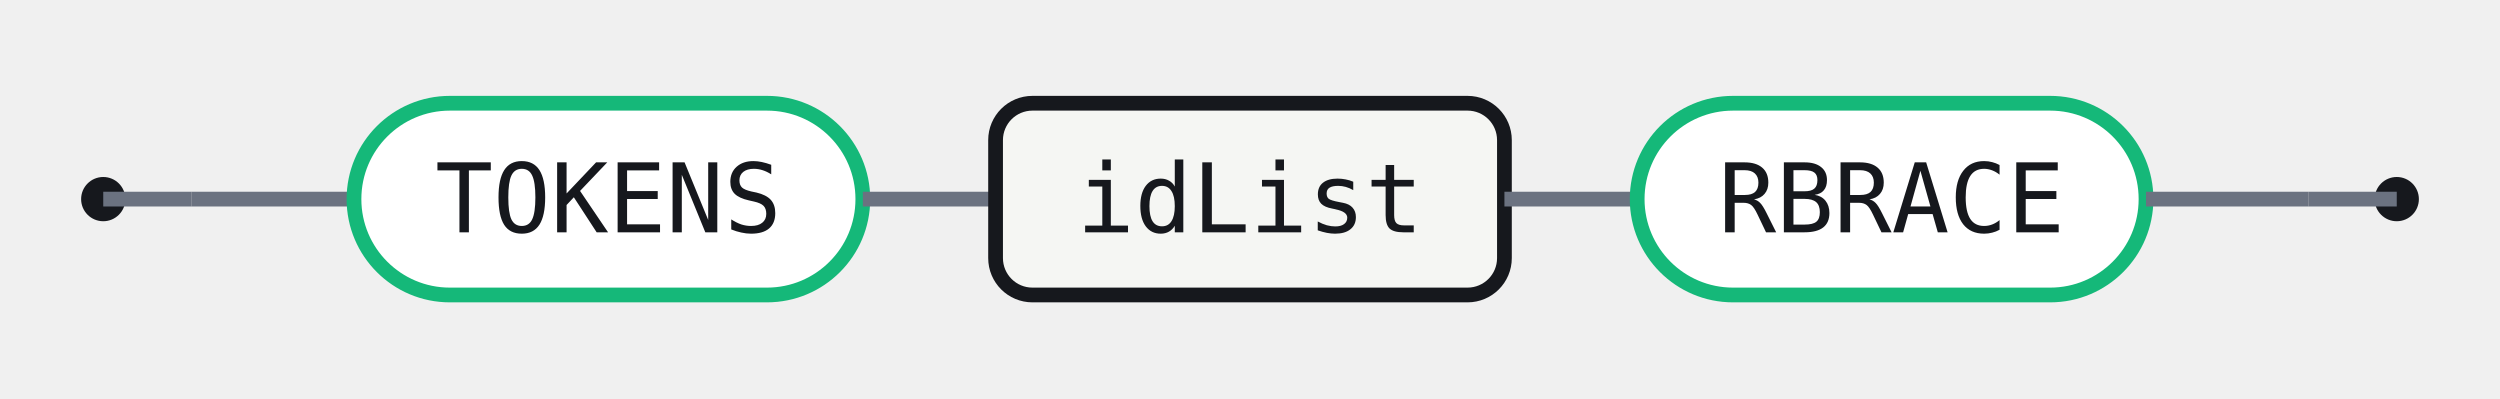
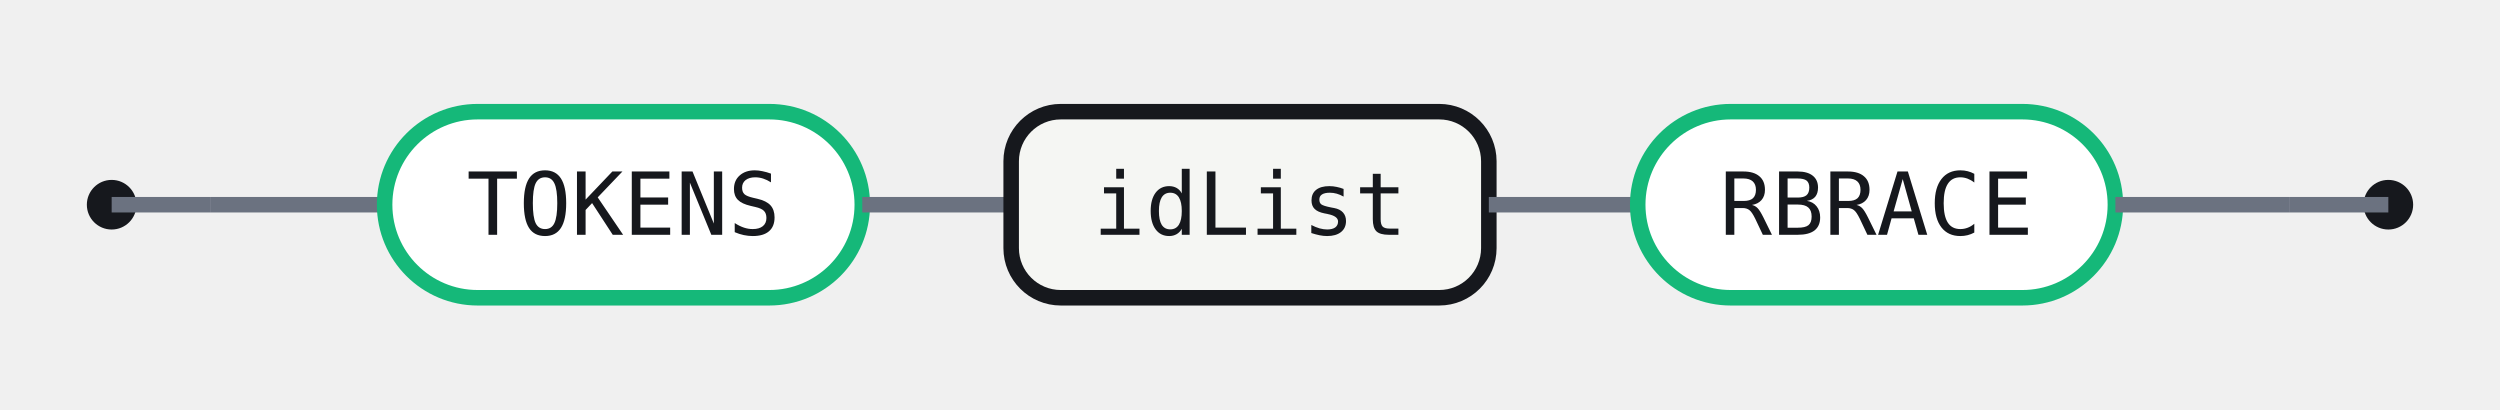
- <svg xmlns="http://www.w3.org/2000/svg" width="339" height="54" viewBox="0 0 339 54" role="img" aria-label="Railroad diagram for the tokensSpec rule">
-   <style>.rr-track{fill:none;stroke:#6B7280;stroke-width:2}.rr-term{fill:#fff;stroke:#15B879;stroke-width:2}.rr-nonterm{fill:#F5F6F3;stroke:#16181D;stroke-width:2}.rr-text{fill:#16181D;font:13px 'Fira Code',ui-monospace,SFMono-Regular,Menlo,Consolas,monospace;font-feature-settings:"liga" 1,"calt" 1;}.rr-action-text{fill:#6B7280;font:13px 'Fira Code',ui-monospace,SFMono-Regular,Menlo,Consolas,monospace;font-style:italic;font-feature-settings:"liga" 1,"calt" 1;}.rr-cap{fill:#16181D}</style>
-   <circle class="rr-cap" cx="14" cy="27" r="3" />
-   <circle class="rr-cap" cx="325" cy="27" r="3" />
-   <path class="rr-track" d="M14 27 H26" />
-   <path class="rr-track" d="M313 27 H325" />
-   <path class="rr-track" d="M26 27 H48" />
-   <rect class="rr-term" x="48" y="14" width="69" height="26" rx="13" />
-   <text class="rr-text" x="82.5" y="27" text-anchor="middle" dominant-baseline="central">TOKENS</text>
-   <path class="rr-track" d="M117 27 H135" />
-   <rect class="rr-nonterm" x="135" y="14" width="69" height="26" rx="5" />
-   <text class="rr-text" x="169.5" y="27" text-anchor="middle" dominant-baseline="central">idList</text>
-   <path class="rr-track" d="M204 27 H222" />
-   <rect class="rr-term" x="222" y="14" width="69" height="26" rx="13" />
-   <text class="rr-text" x="256.5" y="27" text-anchor="middle" dominant-baseline="central">RBRACE</text>
-   <path class="rr-track" d="M291 27 H313" />
+ <svg xmlns="http://www.w3.org/2000/svg" width="403" height="66" viewBox="0 0 403 66" role="img" aria-label="Railroad diagram for the tokensSpec rule">
+   <style>.rr-track{fill:none;stroke:#6B7280;stroke-width:2.5}.rr-term{fill:#fff;stroke:#15B879;stroke-width:2.5}.rr-nonterm{fill:#F5F6F3;stroke:#16181D;stroke-width:2.5}.rr-text{fill:#16181D;font:14px 'Fira Code',ui-monospace,SFMono-Regular,Menlo,Consolas,monospace;font-feature-settings:"liga" 1,"calt" 1;}.rr-action-text{fill:#6B7280;font:14px 'Fira Code',ui-monospace,SFMono-Regular,Menlo,Consolas,monospace;font-style:italic;font-feature-settings:"liga" 1,"calt" 1;}.rr-cap{fill:#16181D}</style>
+   <circle class="rr-cap" cx="18" cy="33" r="4" />
+   <circle class="rr-cap" cx="385" cy="33" r="4" />
+   <path class="rr-track" d="M18 33 H34" />
+   <path class="rr-track" d="M369 33 H385" />
+   <path class="rr-track" d="M34 33 H62" />
+   <g class="rr-node rr-node-term" data-rr-kind="terminal" data-rr-label="TOKENS">
+     <rect class="rr-term" x="62" y="18" width="77" height="30" rx="15" />
+     <text class="rr-text" x="100.5" y="33" text-anchor="middle" dominant-baseline="central">TOKENS</text>
+   </g>
+   <path class="rr-track" d="M139 33 H163" />
+   <g class="rr-node rr-node-nonterm" data-rr-kind="nonterminal" data-rr-label="idList">
+     <rect class="rr-nonterm" x="163" y="18" width="77" height="30" rx="8" />
+     <text class="rr-text" x="201.5" y="33" text-anchor="middle" dominant-baseline="central">idList</text>
+   </g>
+   <path class="rr-track" d="M240 33 H264" />
+   <g class="rr-node rr-node-term" data-rr-kind="terminal" data-rr-label="RBRACE">
+     <rect class="rr-term" x="264" y="18" width="77" height="30" rx="15" />
+     <text class="rr-text" x="302.5" y="33" text-anchor="middle" dominant-baseline="central">RBRACE</text>
+   </g>
+   <path class="rr-track" d="M341 33 H369" />
</svg>
